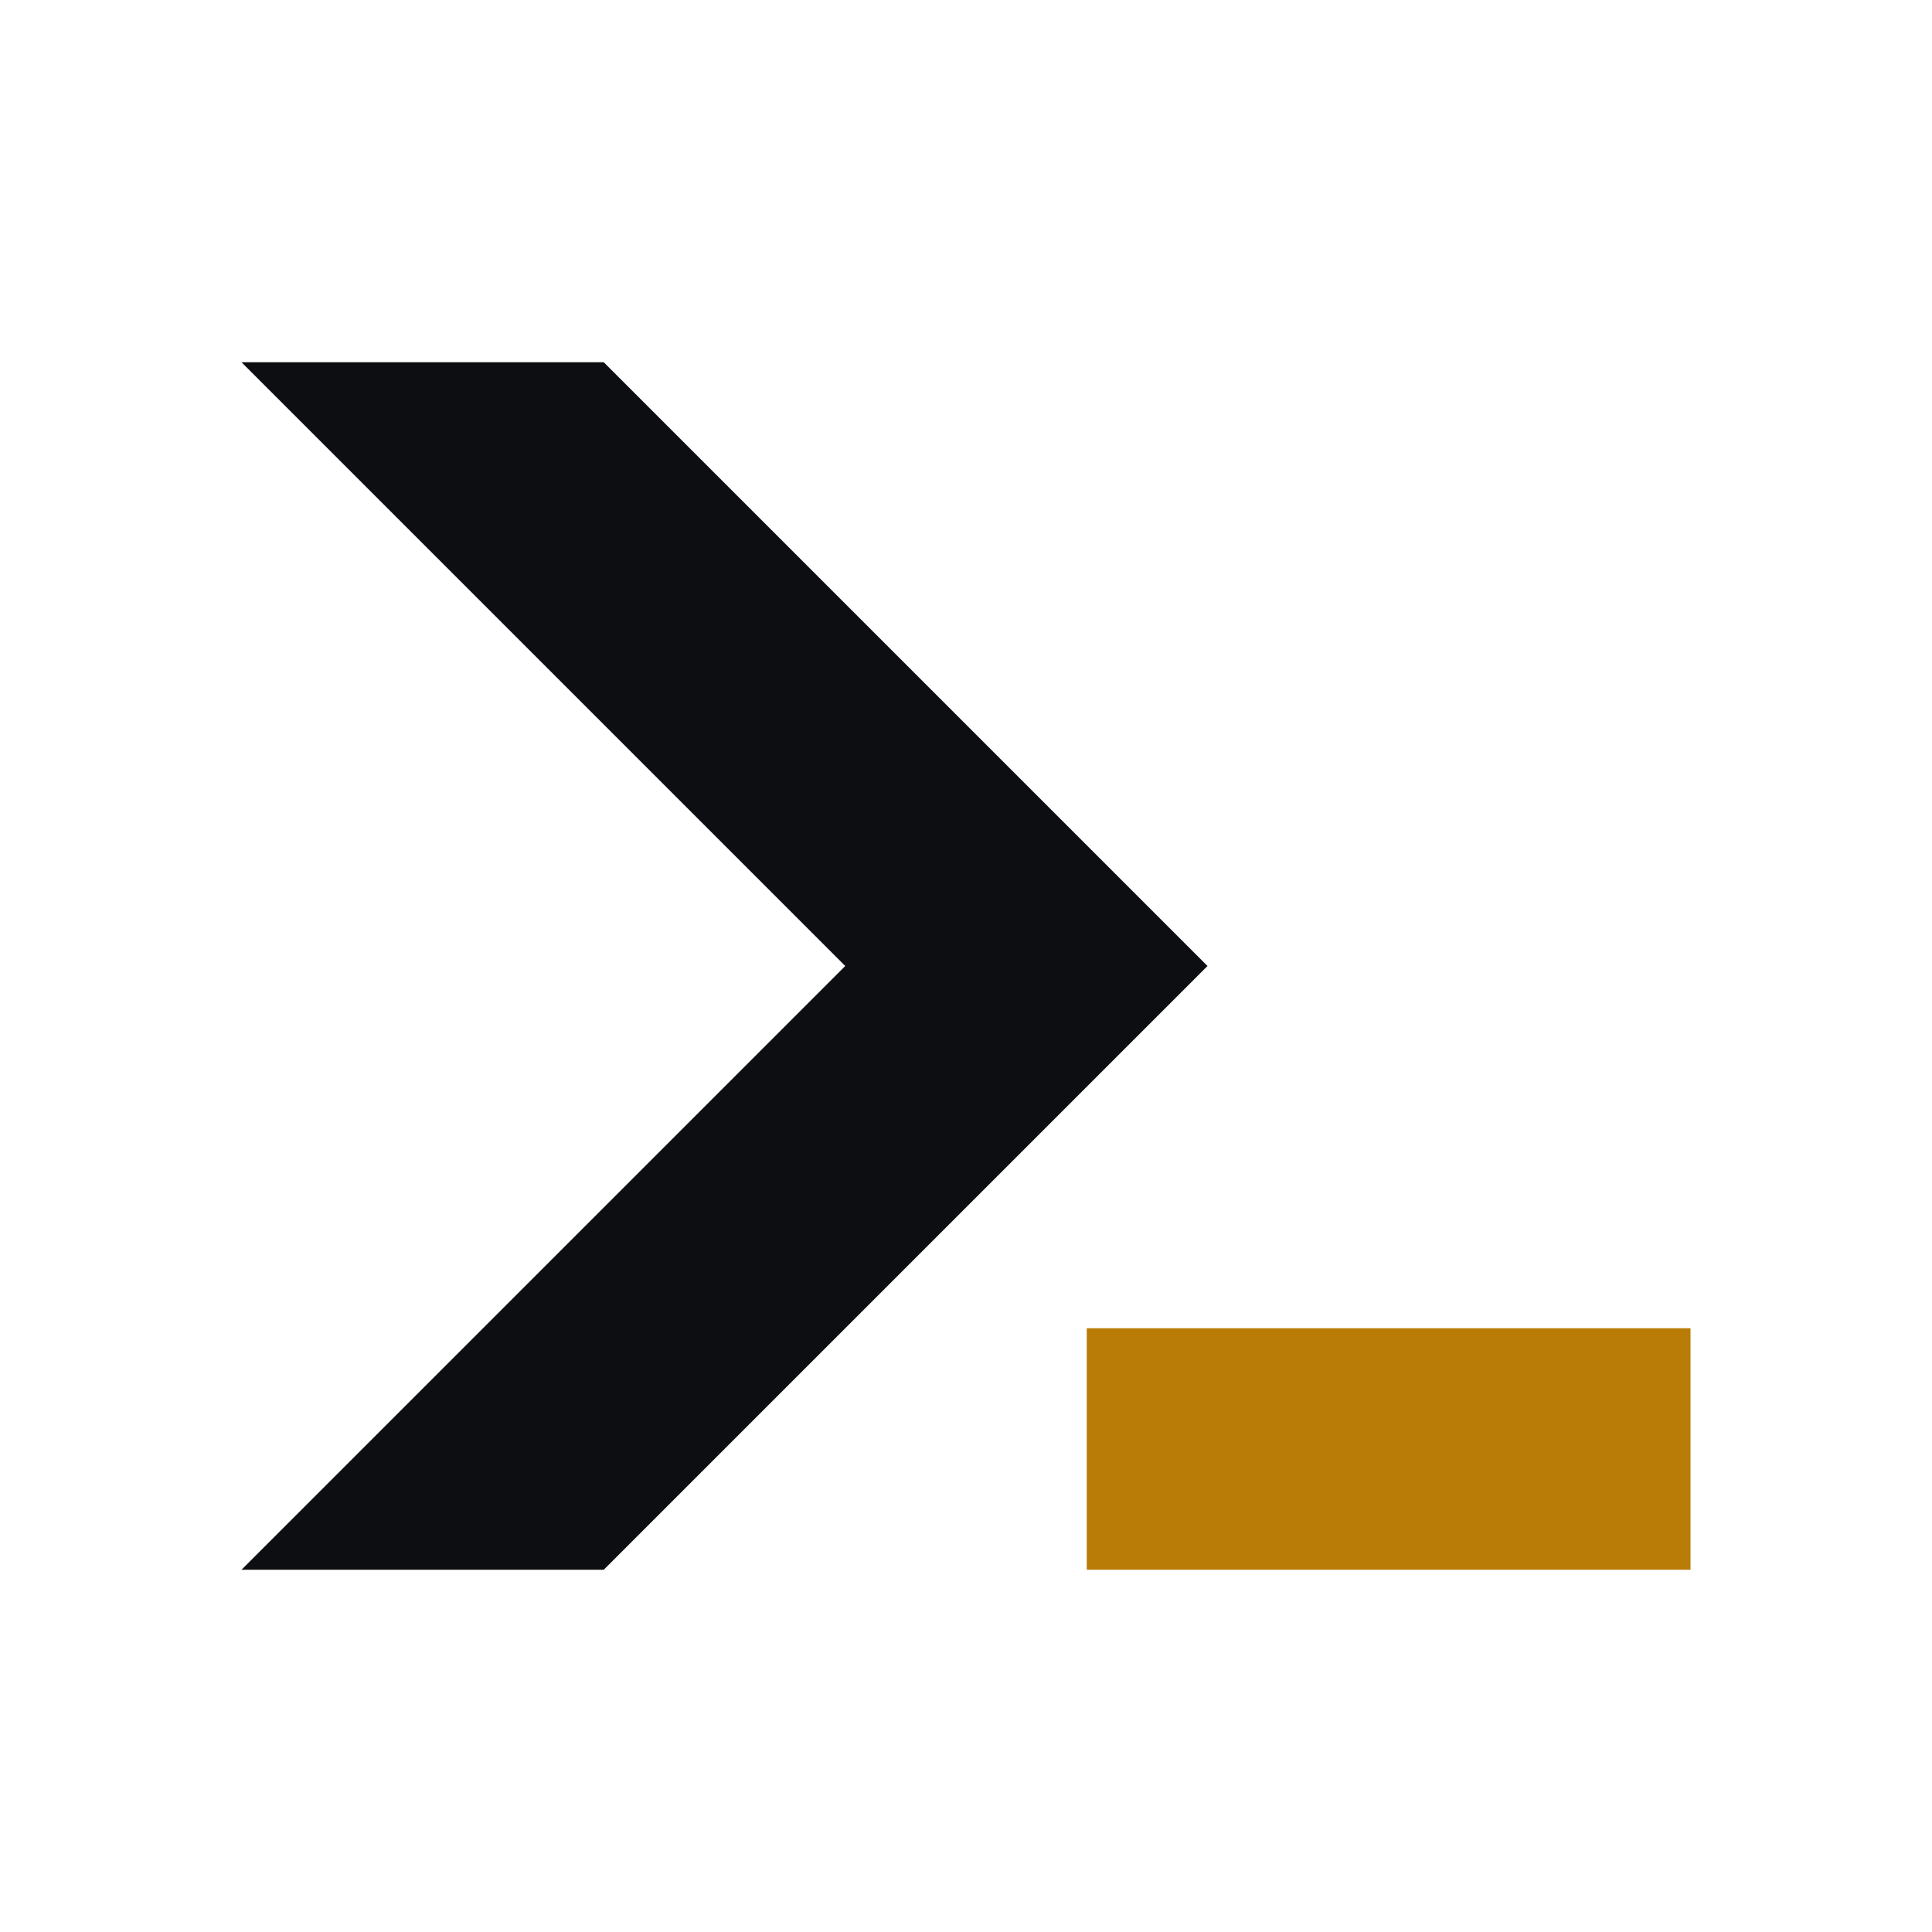
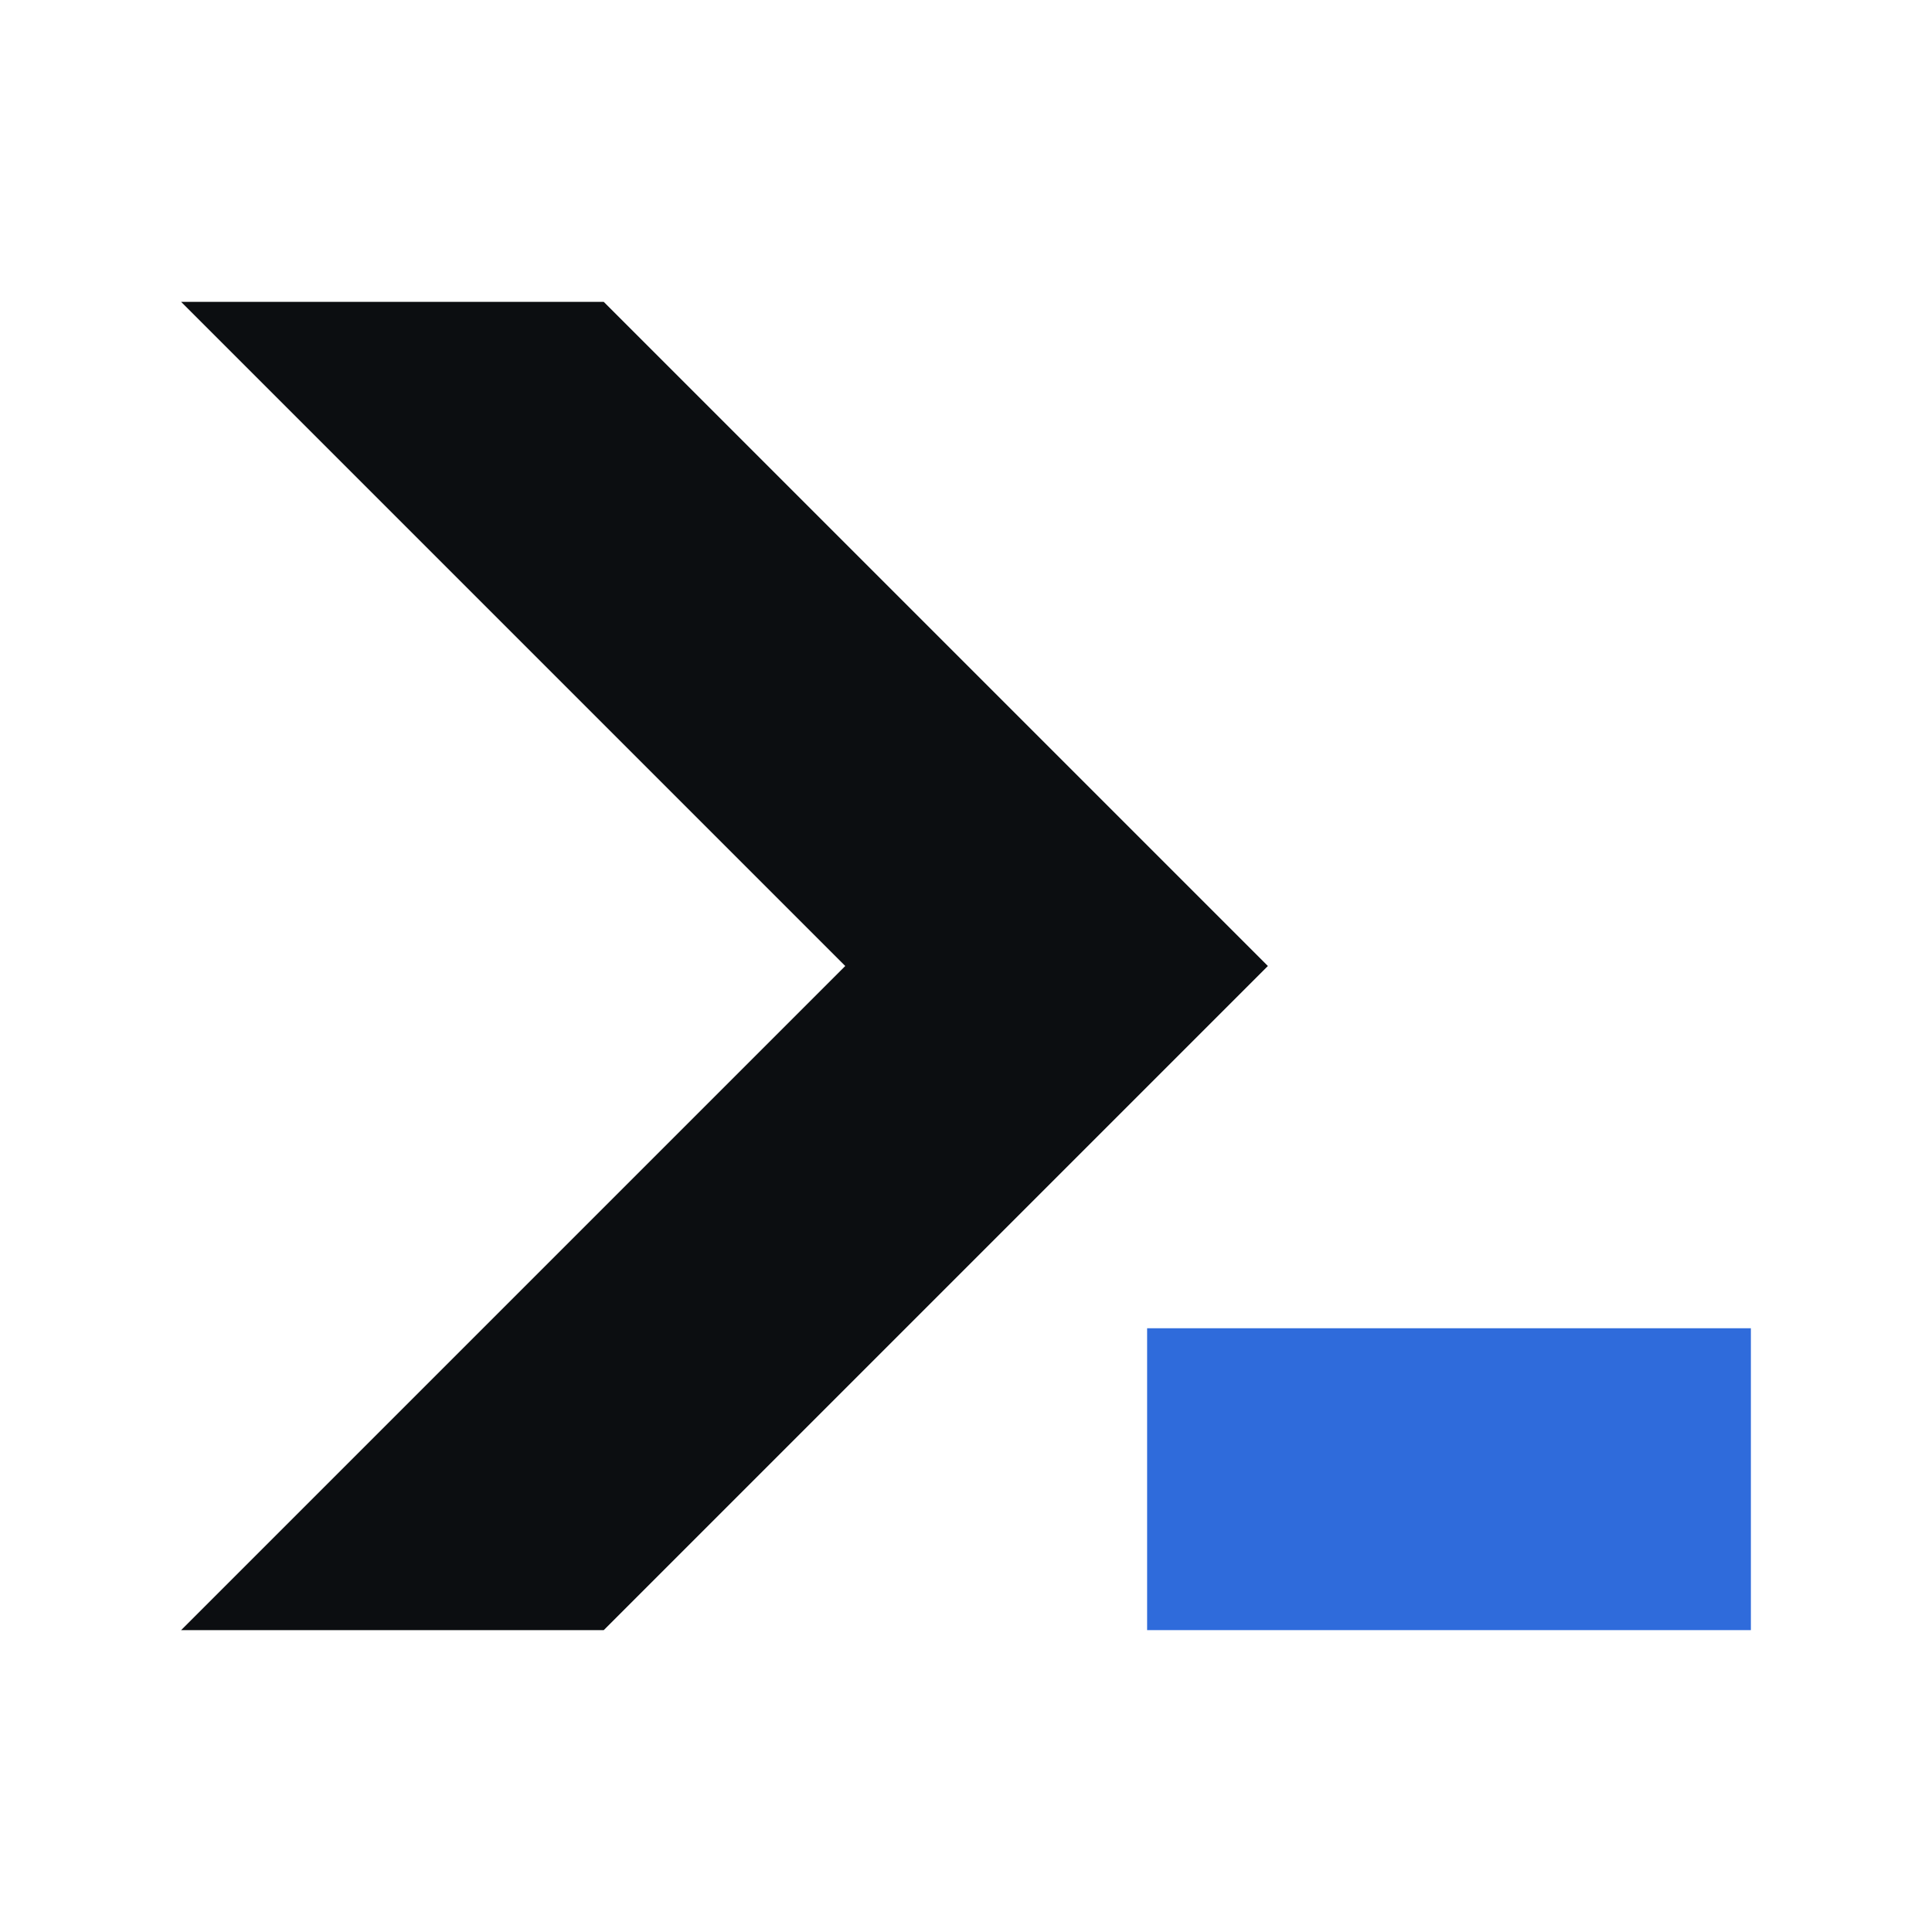
<svg xmlns="http://www.w3.org/2000/svg" viewBox="0 0 32 32">
-   <style>path{fill:#0C0E11}.c{fill:#B97C06}@media (prefers-color-scheme:dark){path{fill:#F4F2ED}.c{fill:#F2B33D}}</style>
-   <path d="M4 6H10L20 16L10 26H4L14 16Z" />
-   <path class="c" d="M18 22h10v4h-10z" />
+   <style>.v{fill:#0C0E11}.c{fill:#2F6BDB}@media (prefers-color-scheme:dark){.v{fill:#F4F2ED}.c{fill:#4C8DFF}}</style>
+   <path class="v" d="M3 5H10L21 16L10 27H3L14 16Z" />
+   <path class="c" d="M19 22h10v5h-10z" />
</svg>
